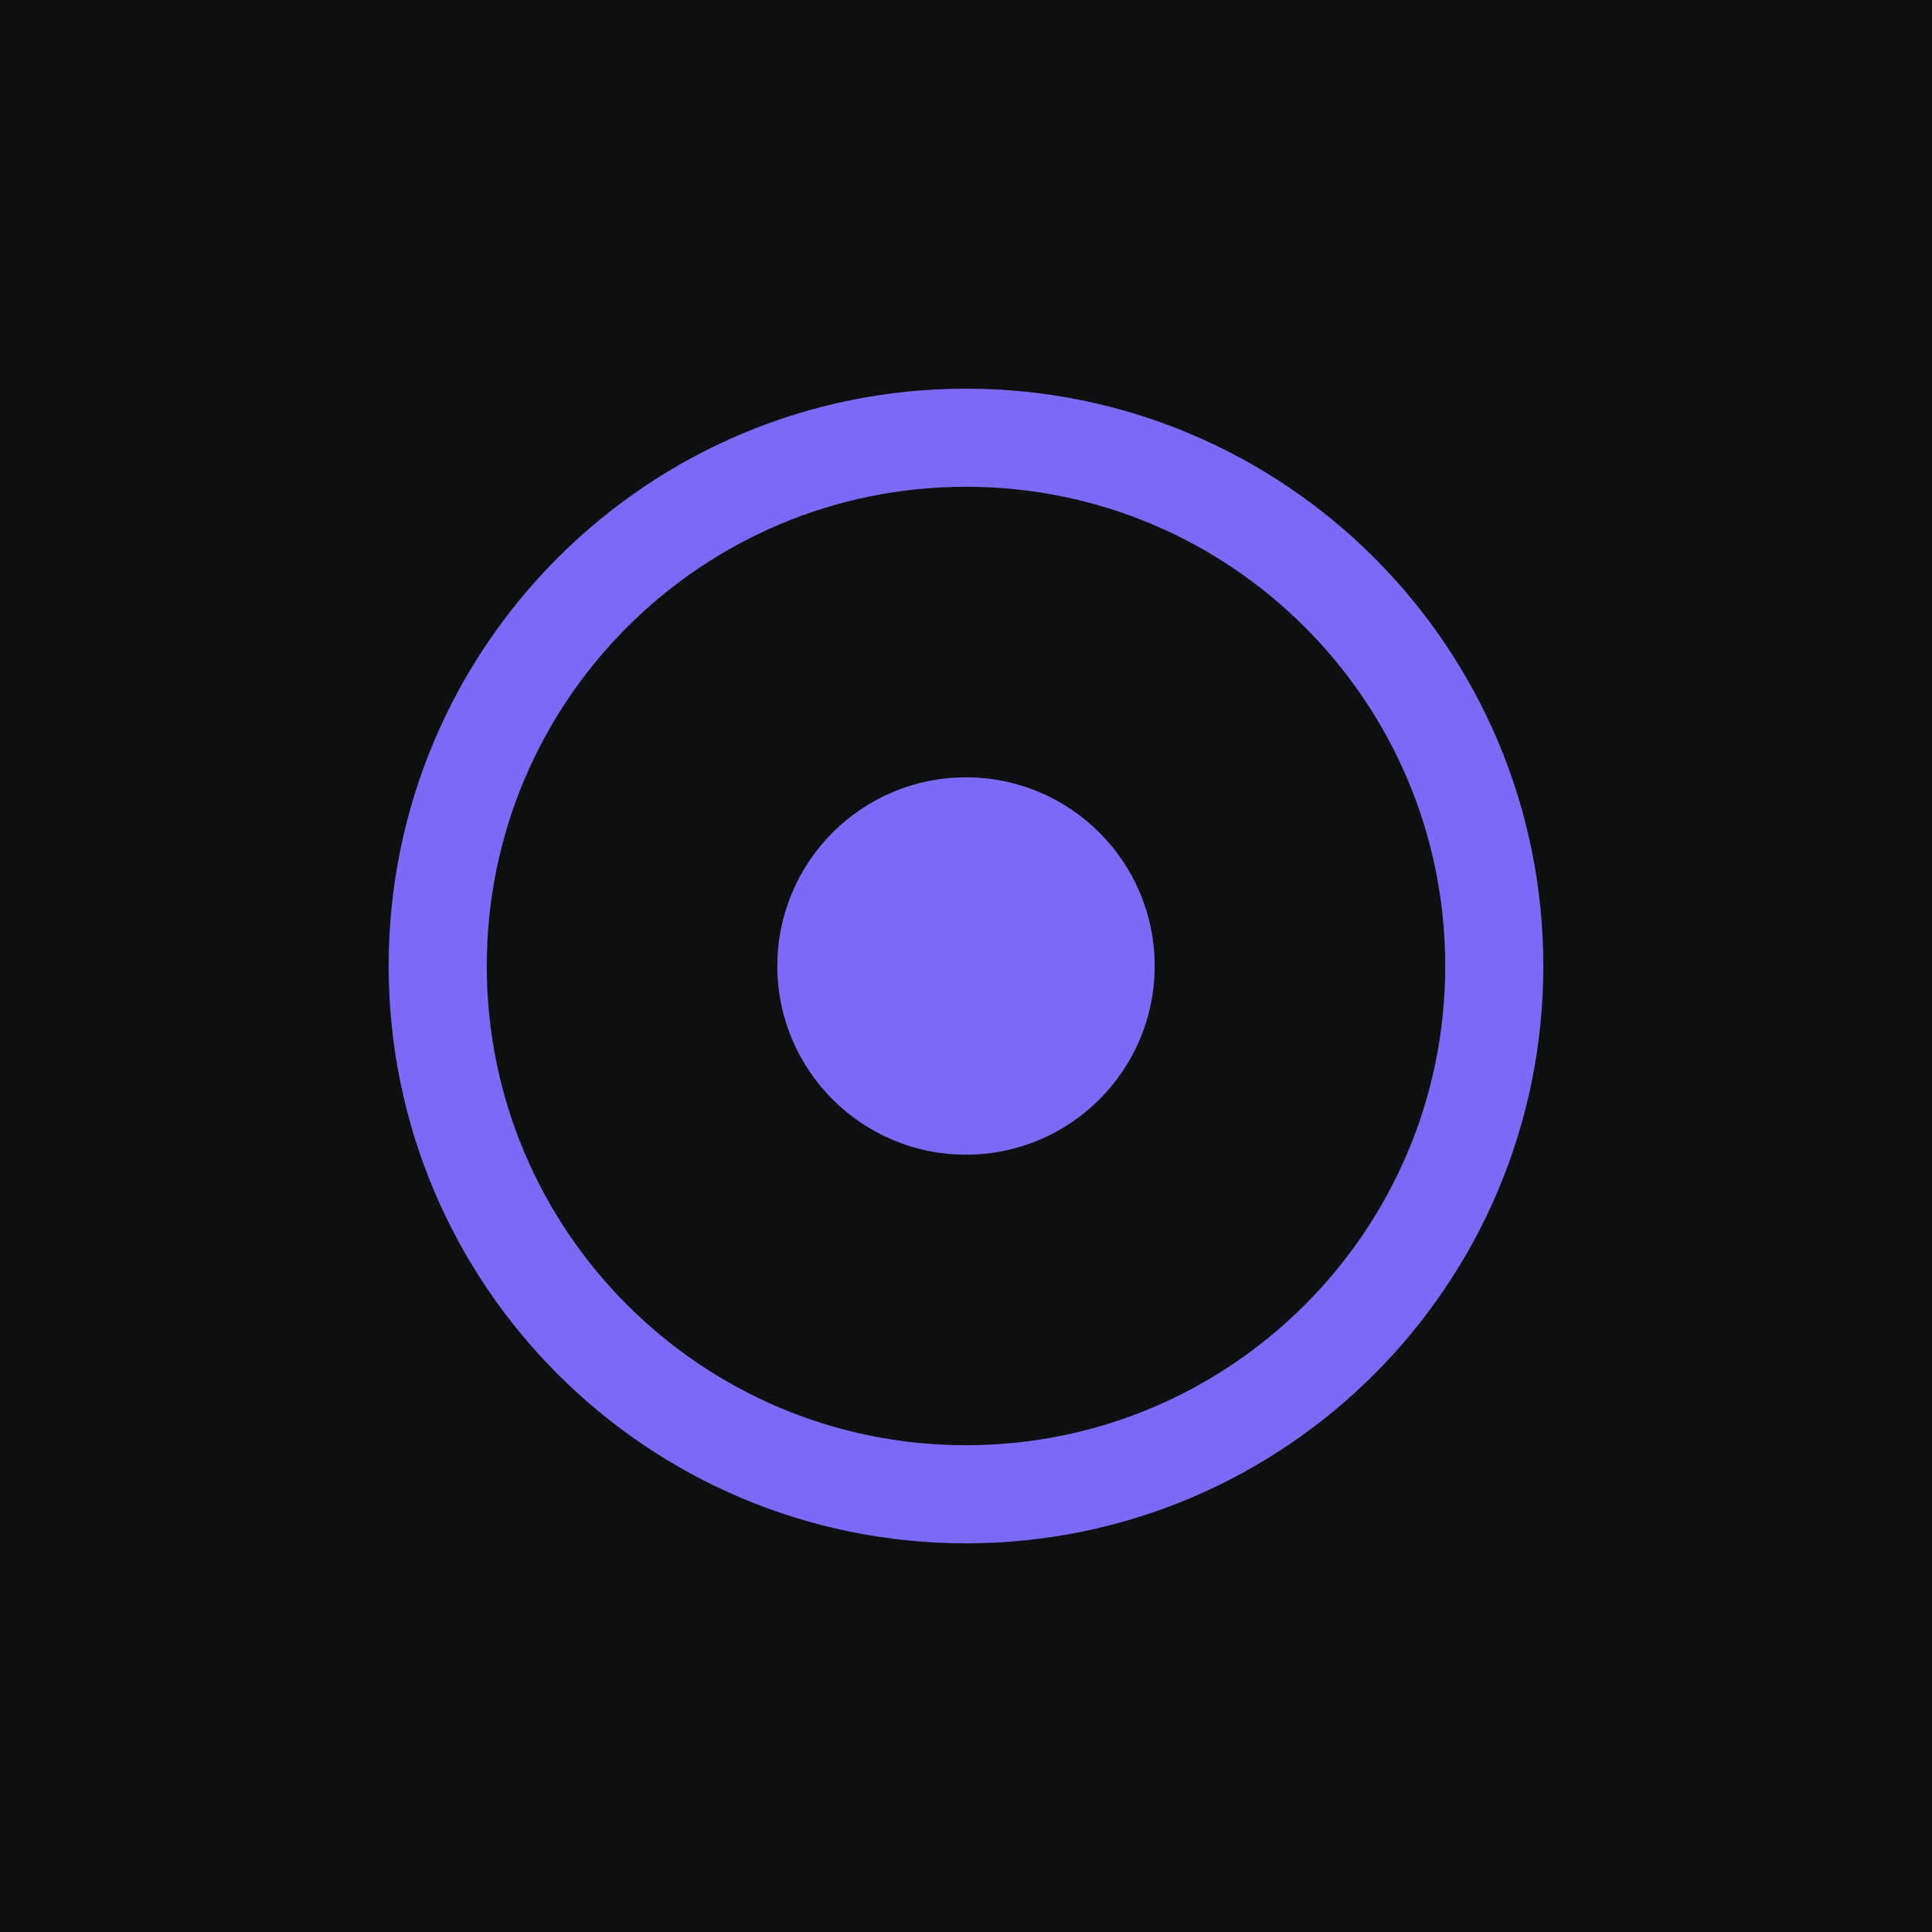
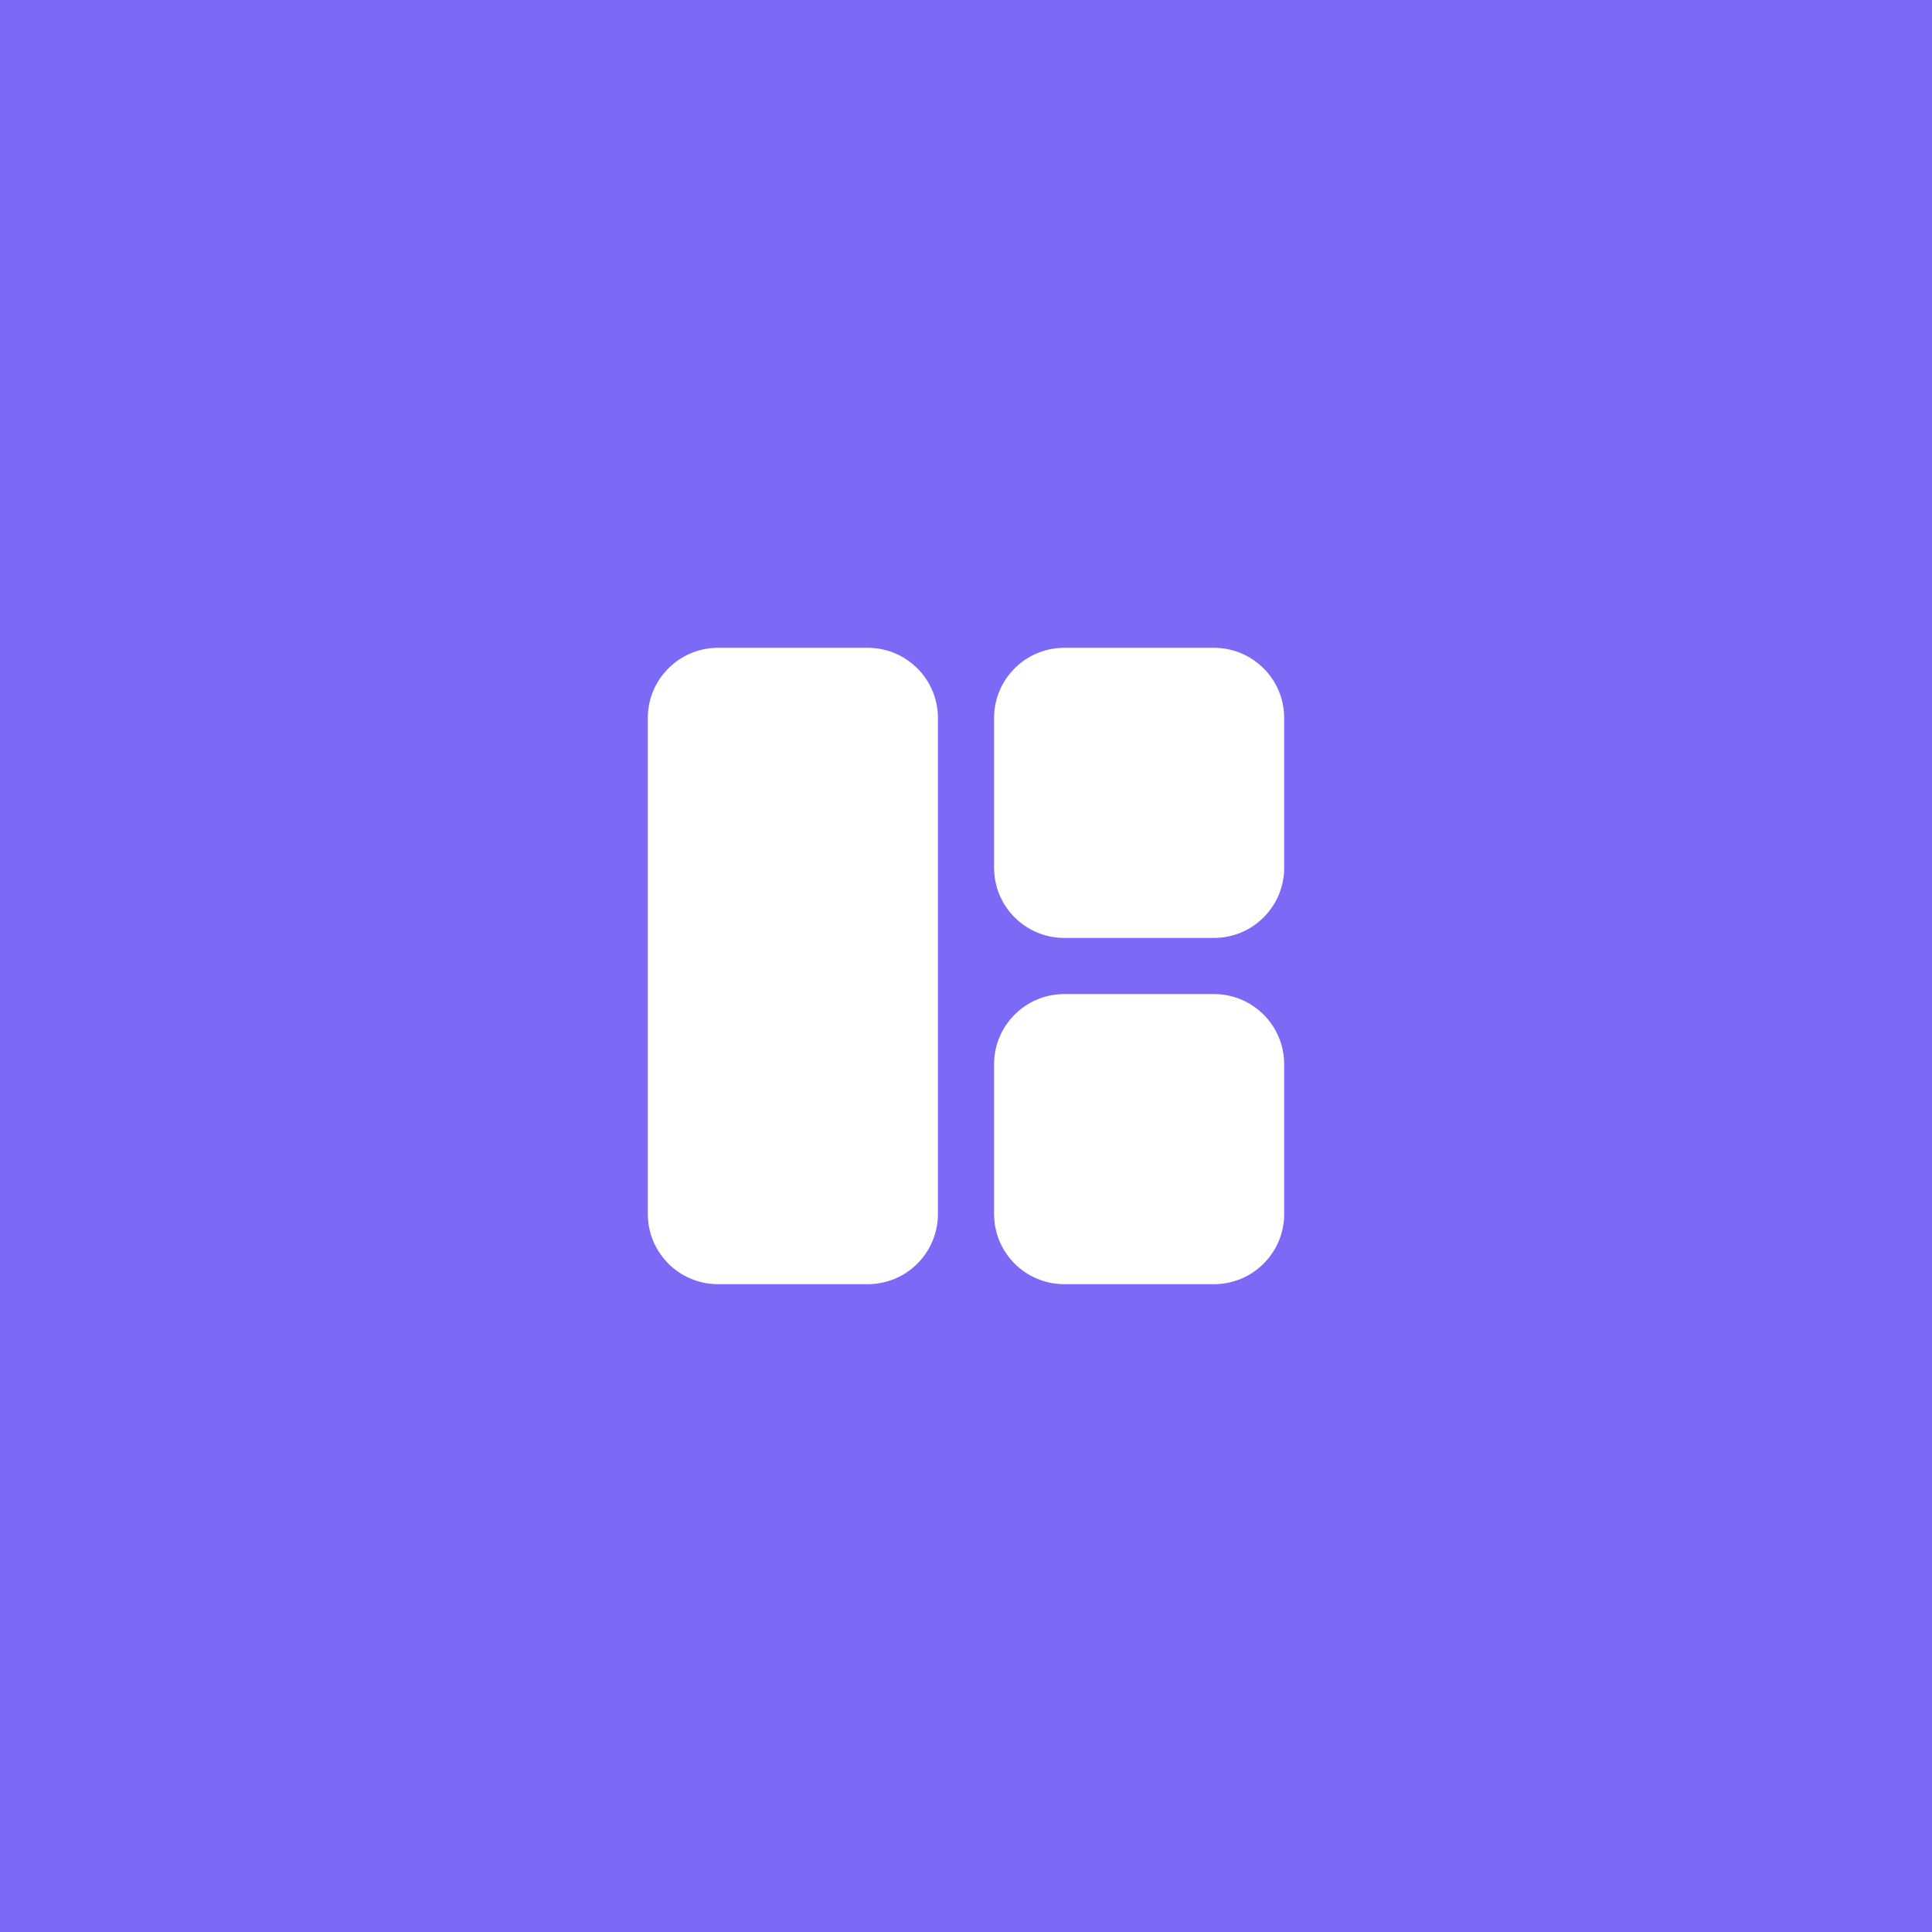
<svg xmlns="http://www.w3.org/2000/svg" viewBox="0 0 512 512" role="img" aria-label="Personal OS">
-   <rect width="512" height="512" fill="#0F0F11" />
-   <circle cx="256" cy="256" r="140" fill="none" stroke="#7C6AF7" stroke-width="26" />
-   <circle cx="256" cy="256" r="50" fill="#7C6AF7" />
+   <rect width="512" height="512" fill="#7C6AF7" />
+   <g fill="#FFFFFF" transform="translate(256 256) scale(0.62) translate(-256 -256)">
+     <rect x="120" y="120" width="124" height="272" rx="30" />
+     <rect x="268" y="120" width="124" height="124" rx="30" />
+     <rect x="268" y="268" width="124" height="124" rx="30" />
+   </g>
</svg>
